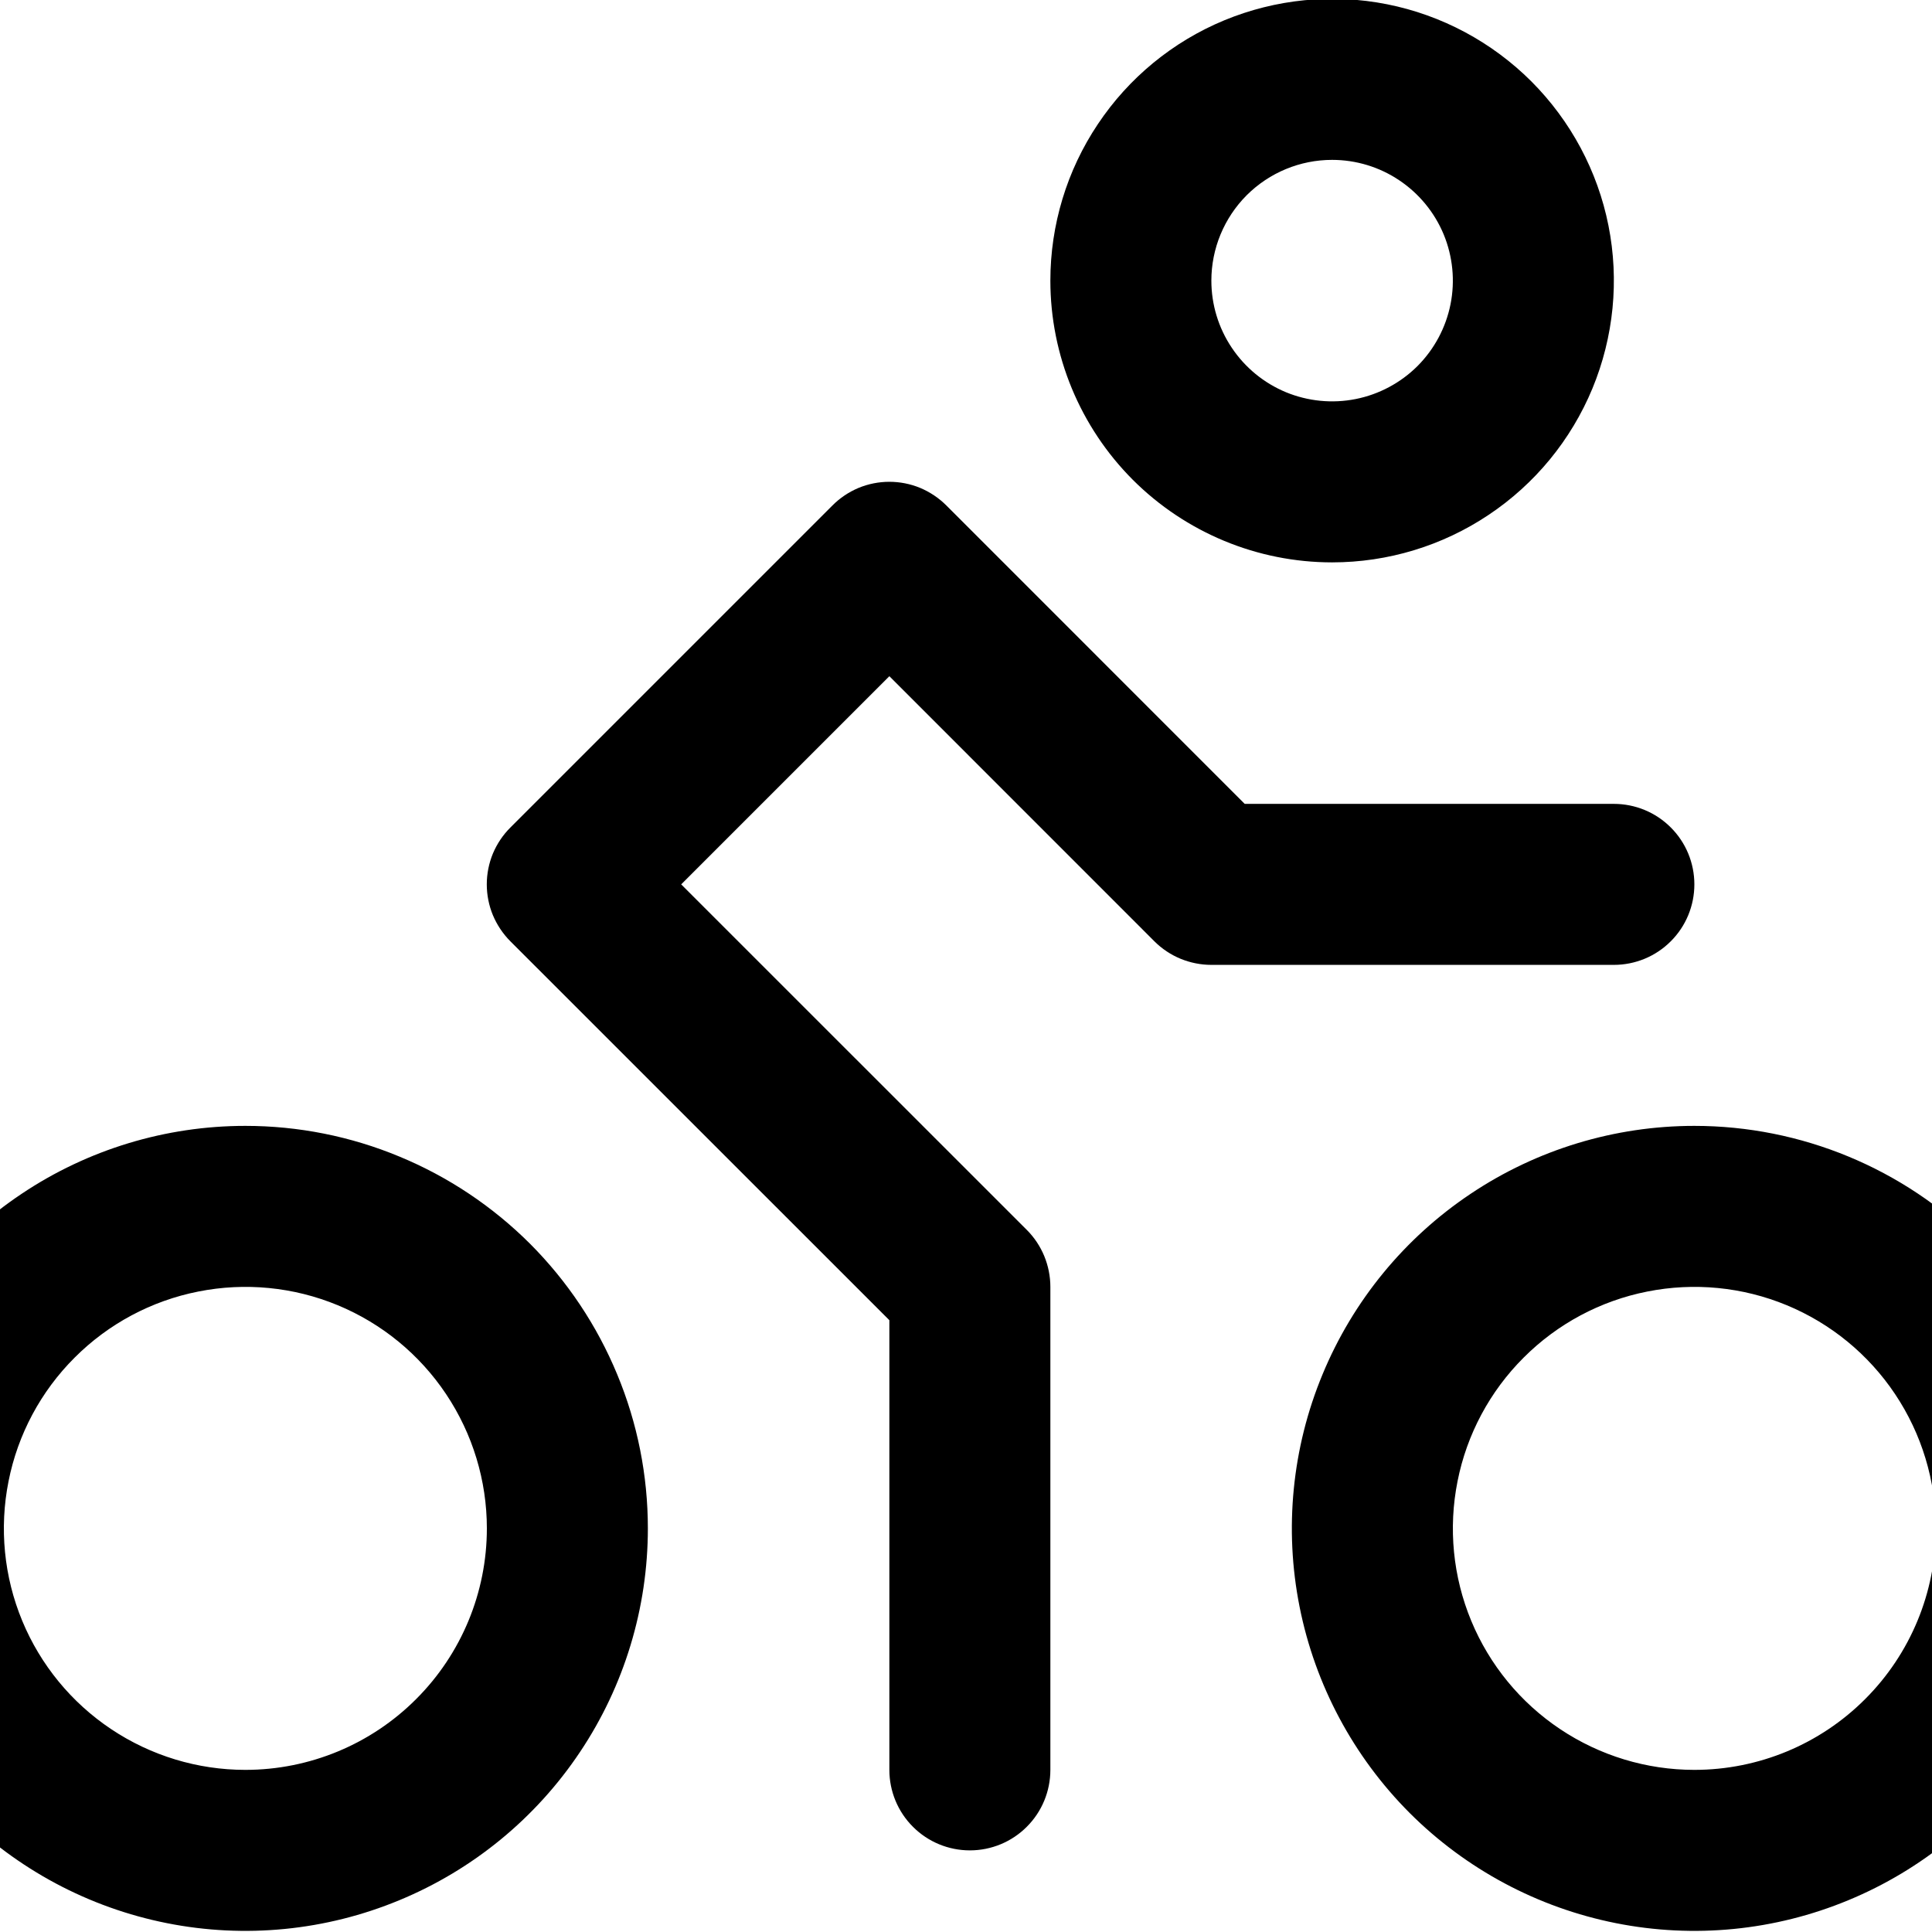
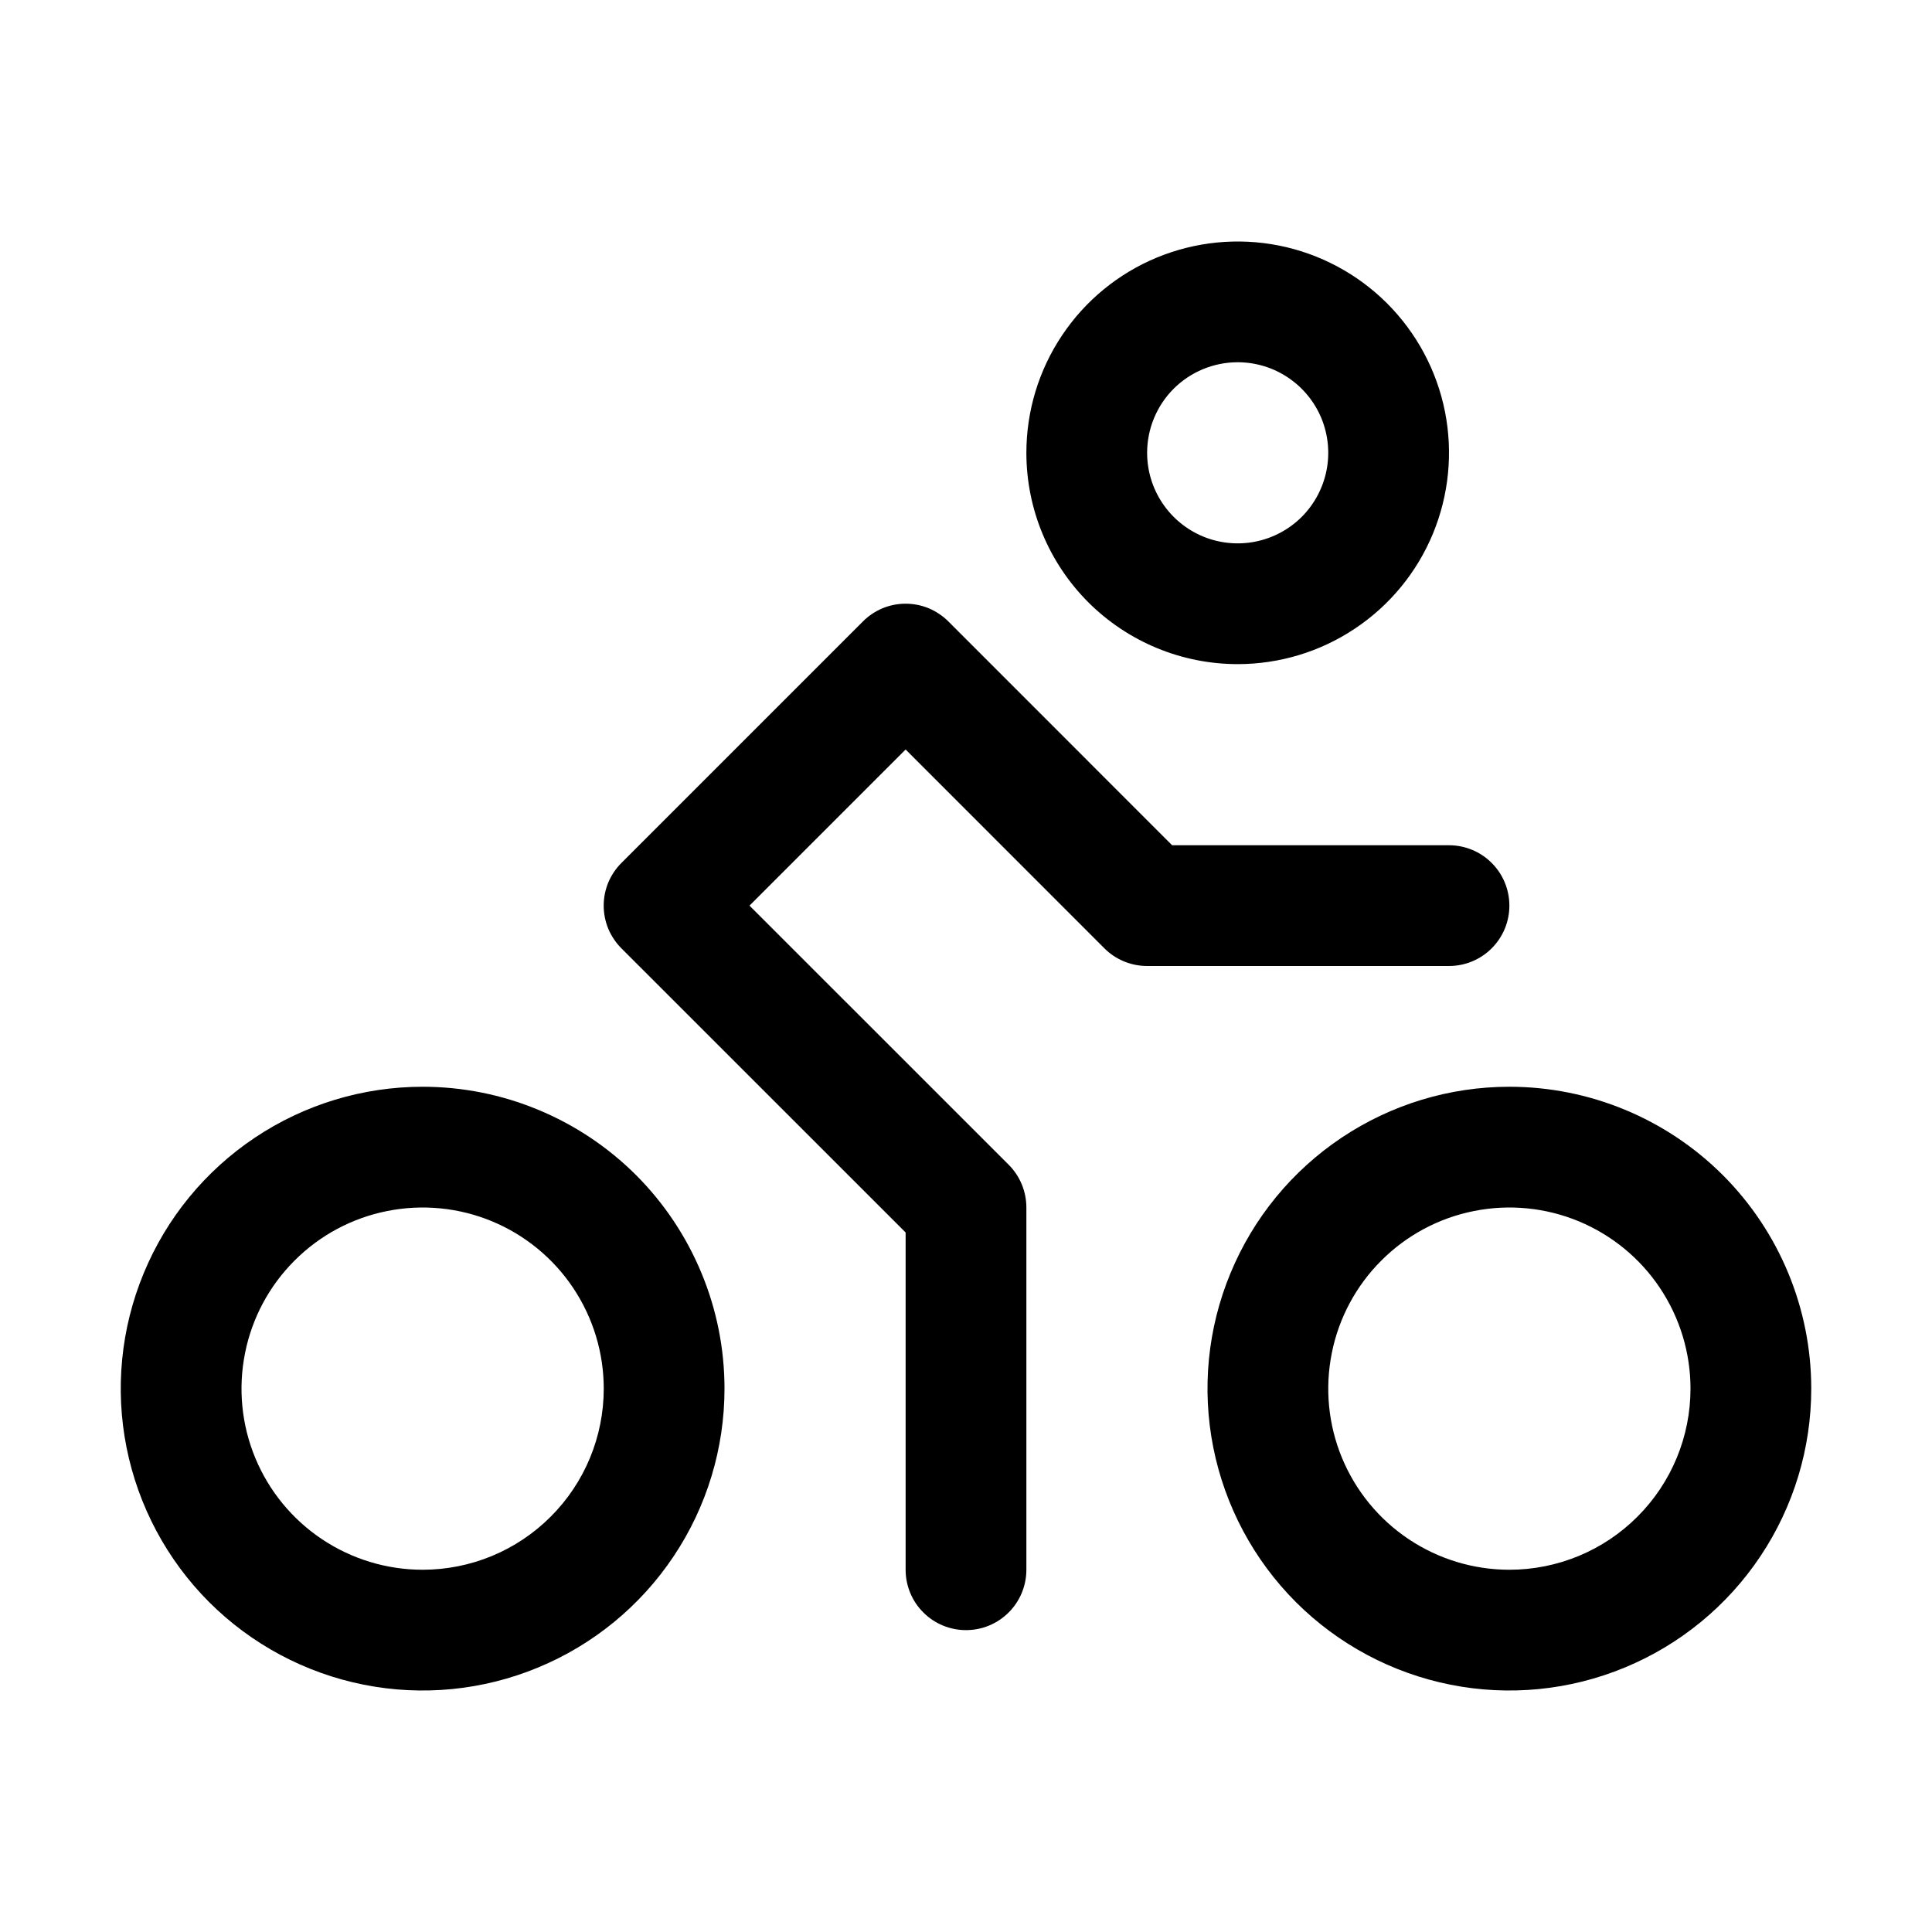
- <svg xmlns="http://www.w3.org/2000/svg" width="24" height="24" viewBox="243.952 829.014 24 24" fill="none" data-figma="Icon/Special/PersonSimpleBike" data-asal="Element">
+ <svg xmlns="http://www.w3.org/2000/svg" width="32" height="32" viewBox="240 825 32 32" fill="none" data-figma="Icon/Special/PersonSimpleBike" data-asal="Element">
  <path id="Vector_81" d="M260.5 836C261.192 836 261.869 835.795 262.444 835.41C263.02 835.026 263.469 834.479 263.734 833.839C263.998 833.2 264.068 832.496 263.933 831.817C263.798 831.138 263.464 830.515 262.975 830.025C262.485 829.536 261.862 829.202 261.183 829.067C260.504 828.932 259.8 829.002 259.161 829.266C258.521 829.531 257.974 829.98 257.59 830.556C257.205 831.131 257 831.808 257 832.5C257 833.428 257.369 834.318 258.025 834.975C258.682 835.631 259.572 836 260.5 836ZM260.5 831C260.797 831 261.087 831.088 261.333 831.253C261.58 831.418 261.772 831.652 261.886 831.926C261.999 832.2 262.029 832.502 261.971 832.793C261.913 833.084 261.77 833.351 261.561 833.561C261.351 833.77 261.084 833.913 260.793 833.971C260.502 834.029 260.2 833.999 259.926 833.886C259.652 833.772 259.418 833.58 259.253 833.333C259.088 833.087 259 832.797 259 832.5C259 832.102 259.158 831.721 259.439 831.439C259.721 831.158 260.102 831 260.5 831ZM265 843C264.011 843 263.044 843.293 262.222 843.843C261.4 844.392 260.759 845.173 260.381 846.087C260.002 847 259.903 848.006 260.096 848.975C260.289 849.945 260.765 850.836 261.464 851.536C262.164 852.235 263.055 852.711 264.025 852.904C264.994 853.097 266 852.998 266.913 852.619C267.827 852.241 268.608 851.6 269.157 850.778C269.707 849.956 270 848.989 270 848C270 846.674 269.473 845.402 268.536 844.464C267.598 843.527 266.326 843 265 843ZM265 851C264.407 851 263.827 850.824 263.333 850.494C262.84 850.165 262.455 849.696 262.228 849.148C262.001 848.6 261.942 847.997 262.058 847.415C262.173 846.833 262.459 846.298 262.879 845.879C263.298 845.459 263.833 845.173 264.415 845.058C264.997 844.942 265.6 845.001 266.148 845.228C266.696 845.455 267.165 845.84 267.494 846.333C267.824 846.827 268 847.407 268 848C268 848.796 267.684 849.559 267.121 850.121C266.559 850.684 265.796 851 265 851ZM247 843C246.011 843 245.044 843.293 244.222 843.843C243.4 844.392 242.759 845.173 242.381 846.087C242.002 847 241.903 848.006 242.096 848.975C242.289 849.945 242.765 850.836 243.464 851.536C244.164 852.235 245.055 852.711 246.025 852.904C246.994 853.097 248 852.998 248.913 852.619C249.827 852.241 250.608 851.6 251.157 850.778C251.707 849.956 252 848.989 252 848C252 847.343 251.871 846.693 251.619 846.087C251.368 845.48 251 844.929 250.536 844.464C250.071 844 249.52 843.632 248.913 843.381C248.307 843.129 247.657 843 247 843ZM247 851C246.407 851 245.827 850.824 245.333 850.494C244.84 850.165 244.455 849.696 244.228 849.148C244.001 848.6 243.942 847.997 244.058 847.415C244.173 846.833 244.459 846.298 244.879 845.879C245.298 845.459 245.833 845.173 246.415 845.058C246.997 844.942 247.6 845.001 248.148 845.228C248.696 845.455 249.165 845.84 249.494 846.333C249.824 846.827 250 847.407 250 848C250 848.796 249.684 849.559 249.121 850.121C248.559 850.684 247.796 851 247 851ZM264 841H259C258.869 841 258.739 840.974 258.617 840.924C258.496 840.874 258.385 840.8 258.293 840.708L255 837.414L252.414 840L256.708 844.293C256.8 844.385 256.874 844.496 256.924 844.617C256.974 844.739 257 844.869 257 845V851C257 851.265 256.895 851.52 256.707 851.707C256.52 851.895 256.265 852 256 852C255.735 852 255.48 851.895 255.293 851.707C255.105 851.52 255 851.265 255 851V845.414L250.293 840.708C250.2 840.615 250.126 840.504 250.075 840.383C250.025 840.262 249.999 840.131 249.999 840C249.999 839.869 250.025 839.738 250.075 839.617C250.126 839.496 250.2 839.385 250.293 839.293L254.293 835.293C254.385 835.2 254.496 835.126 254.617 835.075C254.738 835.025 254.869 834.999 255 834.999C255.131 834.999 255.262 835.025 255.383 835.075C255.504 835.126 255.615 835.2 255.708 835.293L259.414 839H264C264.265 839 264.52 839.105 264.707 839.293C264.895 839.48 265 839.735 265 840C265 840.265 264.895 840.52 264.707 840.707C264.52 840.895 264.265 841 264 841Z" fill="currentColor" />
</svg>
